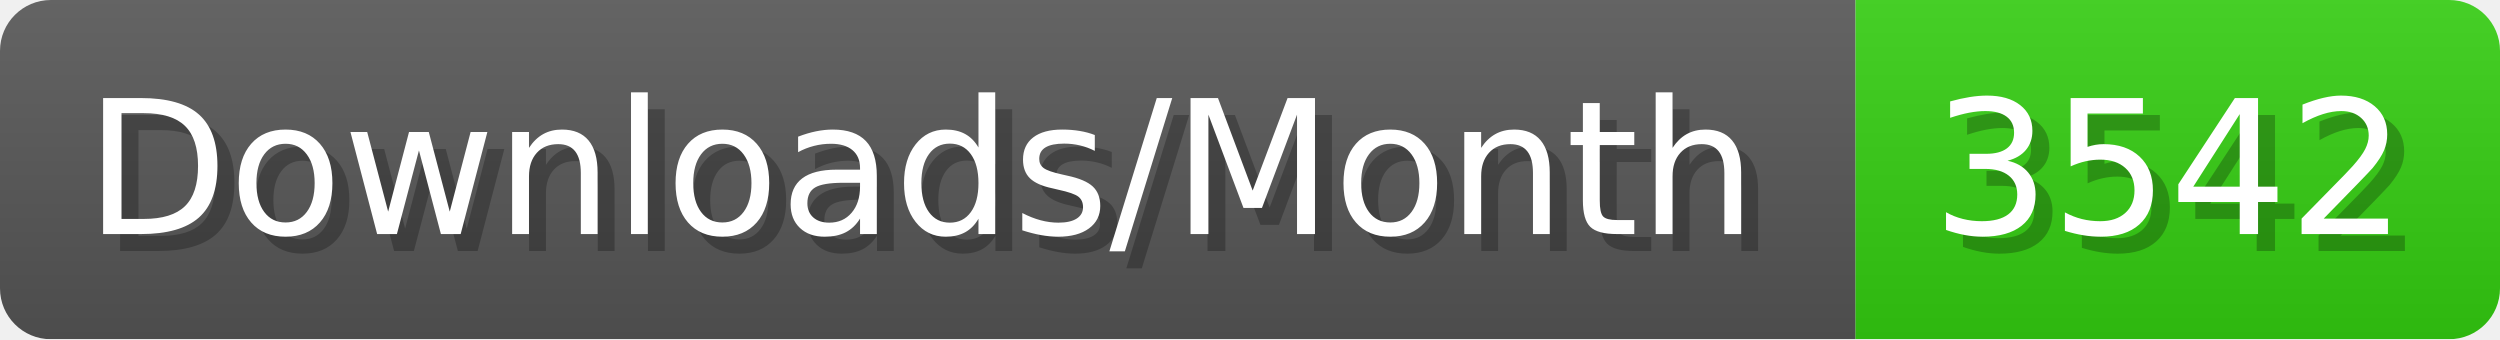
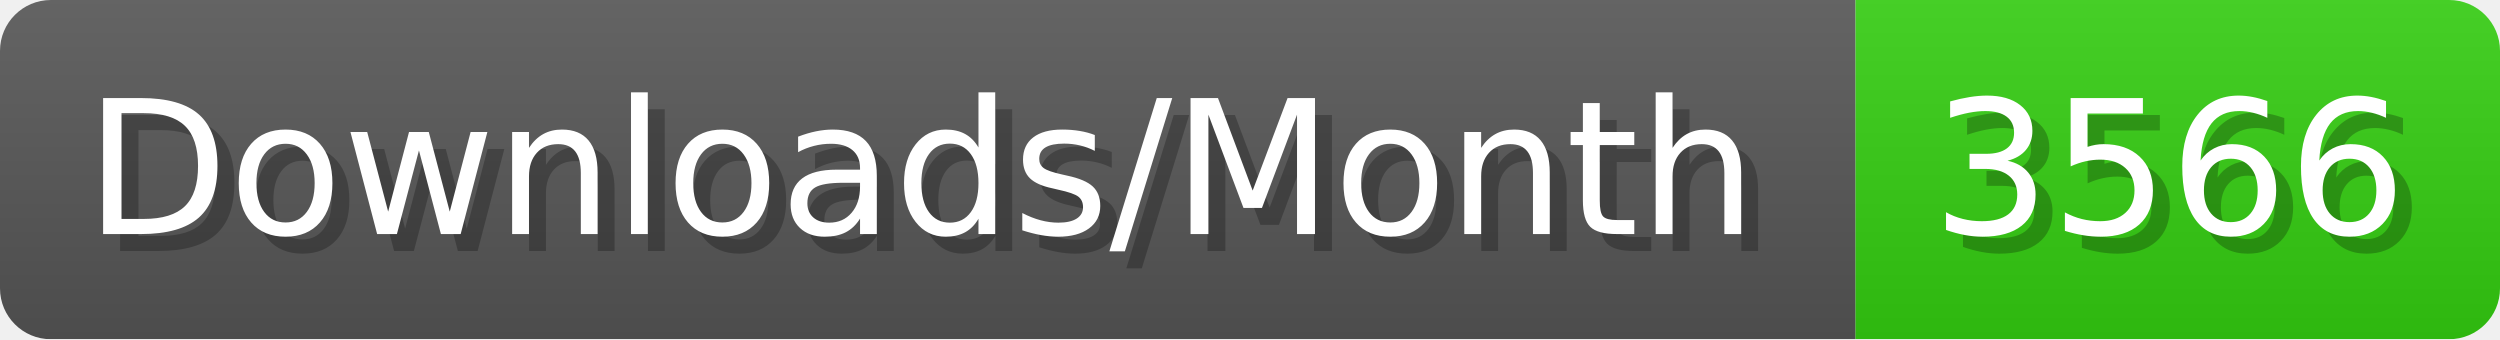
- <svg xmlns="http://www.w3.org/2000/svg" width="147.4" height="20" viewBox="0 0 1474 200" role="img" aria-label="Downloads/Month: 3542">
+ <svg xmlns="http://www.w3.org/2000/svg" width="147.4" height="20" viewBox="0 0 1474 200" role="img" aria-label="Downloads/Month: 3566">
  <linearGradient id="YlXUI" x2="0" y2="100%">
    <stop offset="0" stop-opacity=".1" stop-color="#EEE" />
    <stop offset="1" stop-opacity=".1" />
  </linearGradient>
  <mask id="JHhop">
    <rect width="1474" height="200" rx="30" fill="#FFF" />
  </mask>
  <g mask="url(#JHhop)">
    <rect width="1094" height="200" fill="#555" />
    <rect width="380" height="200" fill="#3C1" x="1094" />
    <rect width="1474" height="200" fill="url(#YlXUI)" />
  </g>
  <g aria-hidden="true" fill="#fff" text-anchor="start" font-family="Verdana,DejaVu Sans,sans-serif" font-size="110">
    <text x="60" y="148" textLength="994" fill="#000" opacity="0.25">Downloads/Month</text>
    <text x="50" y="138" textLength="994">Downloads/Month</text>
-     <text x="1149" y="148" textLength="280" fill="#000" opacity="0.25">3542</text>
-     <text x="1139" y="138" textLength="280">3542</text>
+     <text x="1149" y="148" textLength="280" fill="#000" opacity="0.25">3566</text>
+     <text x="1139" y="138" textLength="280">3566</text>
  </g>
</svg>
